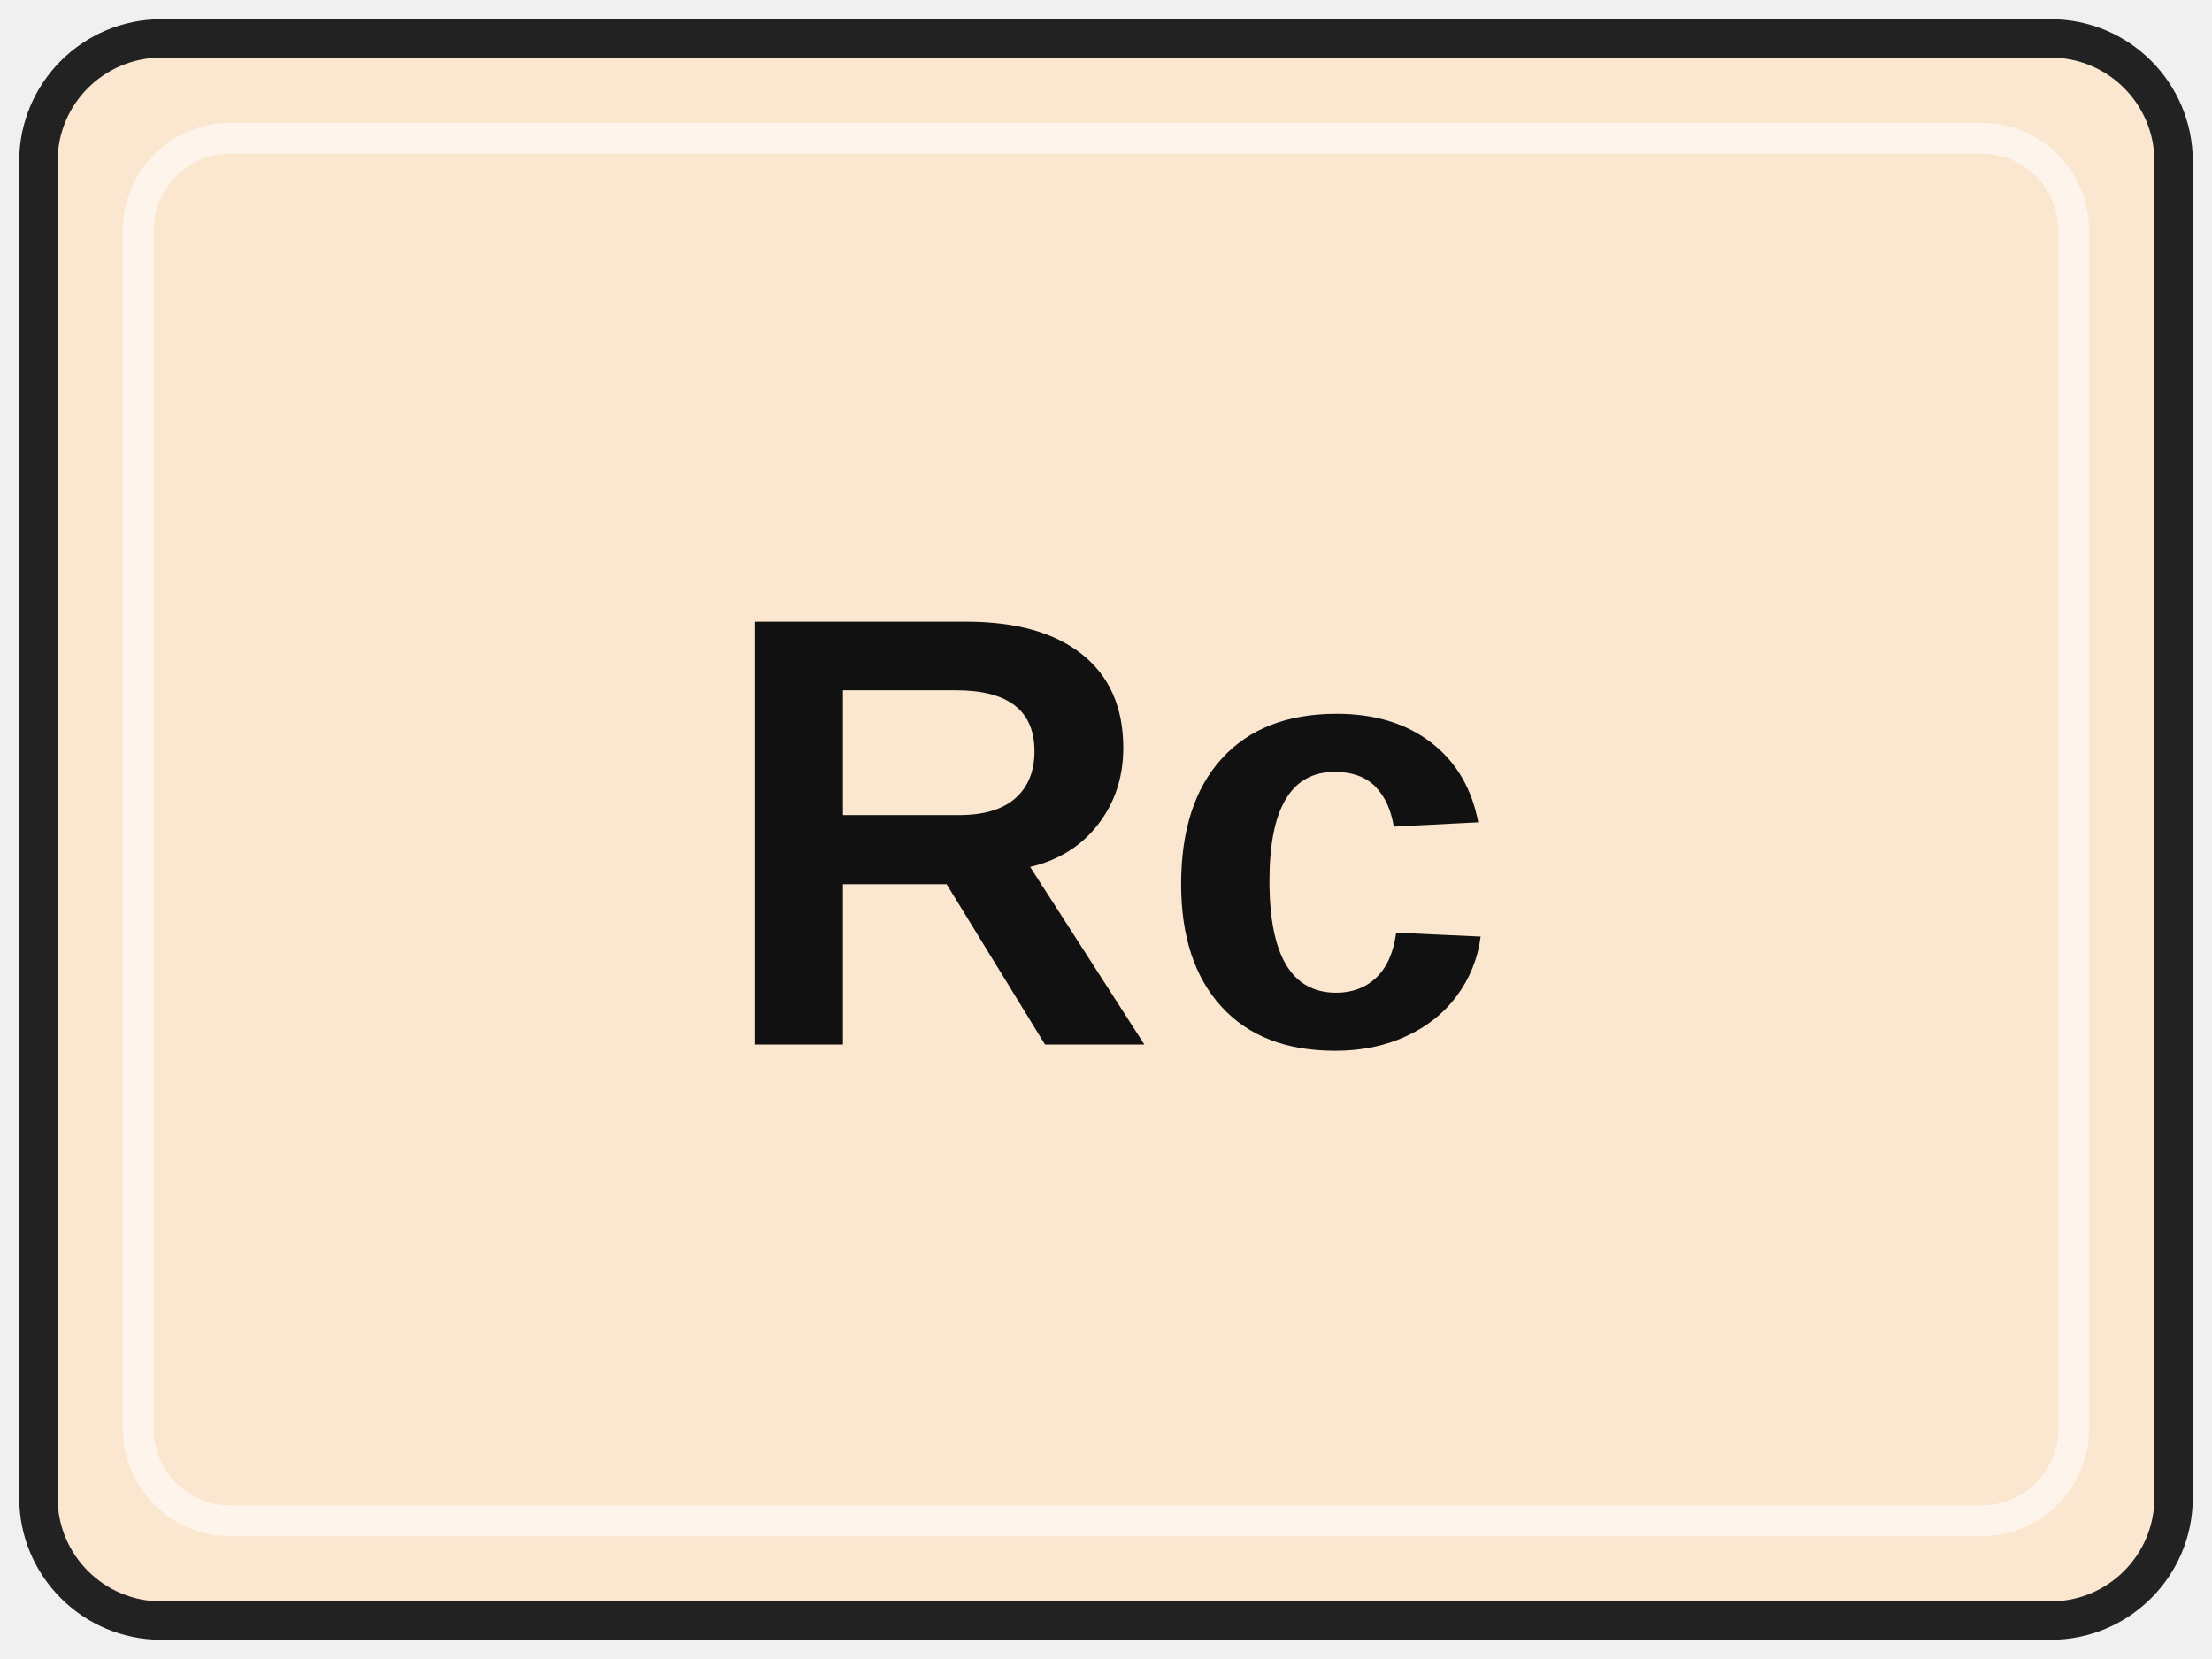
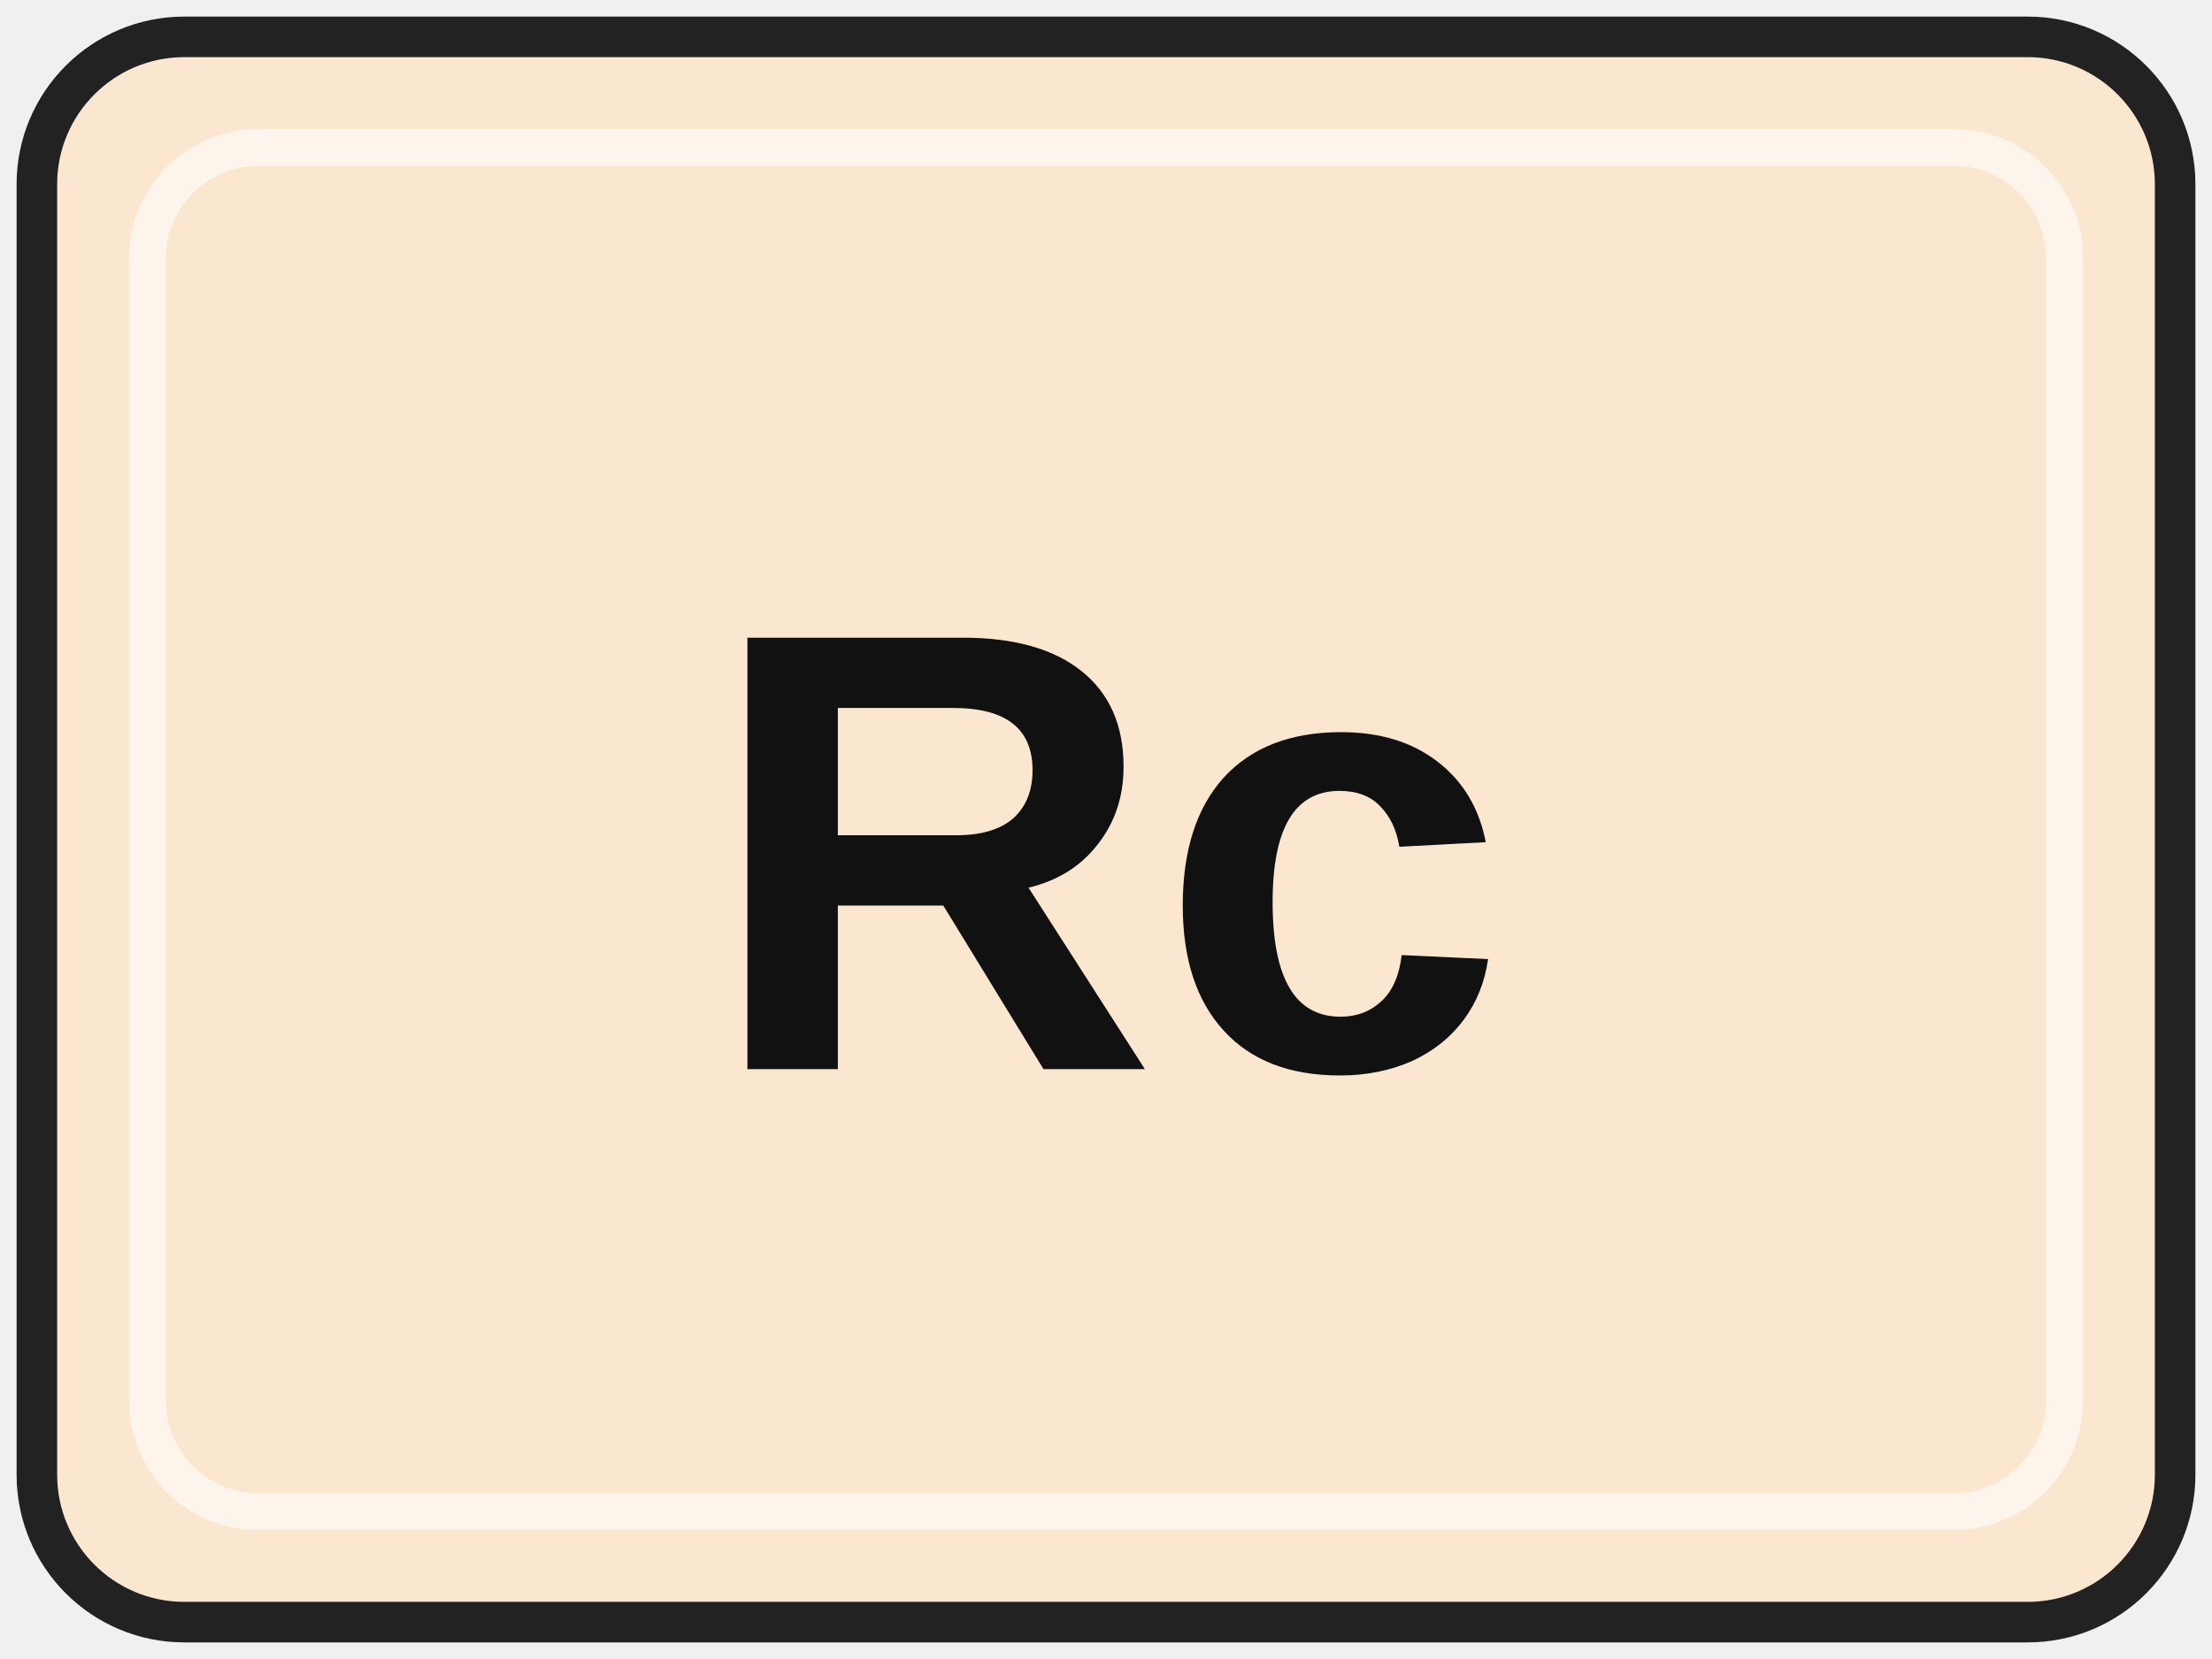
- <svg xmlns="http://www.w3.org/2000/svg" width="72" height="54" viewBox="0 0 72 54" role="img" aria-labelledby="title desc">
-   <rect x="1.25" y="1.25" width="69.5" height="51.5" rx="4" fill="#FBE7CF" stroke="#222222" stroke-width="1.25" />
-   <rect x="4.5" y="4.5" width="63" height="45" rx="3" fill="none" stroke="#FFFFFF" stroke-opacity="0.58" />
-   <text x="36" y="34" text-anchor="middle" font-family="Arial, Helvetica, sans-serif" font-size="20" font-weight="700" fill="#111111">Rc</text>
+ <svg xmlns="http://www.w3.org/2000/svg" width="60" height="45" viewBox="0 0 60 45" role="img" aria-labelledby="title desc">
+   <rect x="1" y="1" width="58" height="43" rx="4" fill="#FBE7CF" stroke="#222222" stroke-width="1.1" />
+   <rect x="4" y="4" width="52" height="37" rx="3" fill="none" stroke="#FFFFFF" stroke-opacity="0.6" />
+   <text x="30" y="29" text-anchor="middle" font-family="Arial, Helvetica, sans-serif" font-size="17" font-weight="700" fill="#111111">Rc</text>
</svg>
